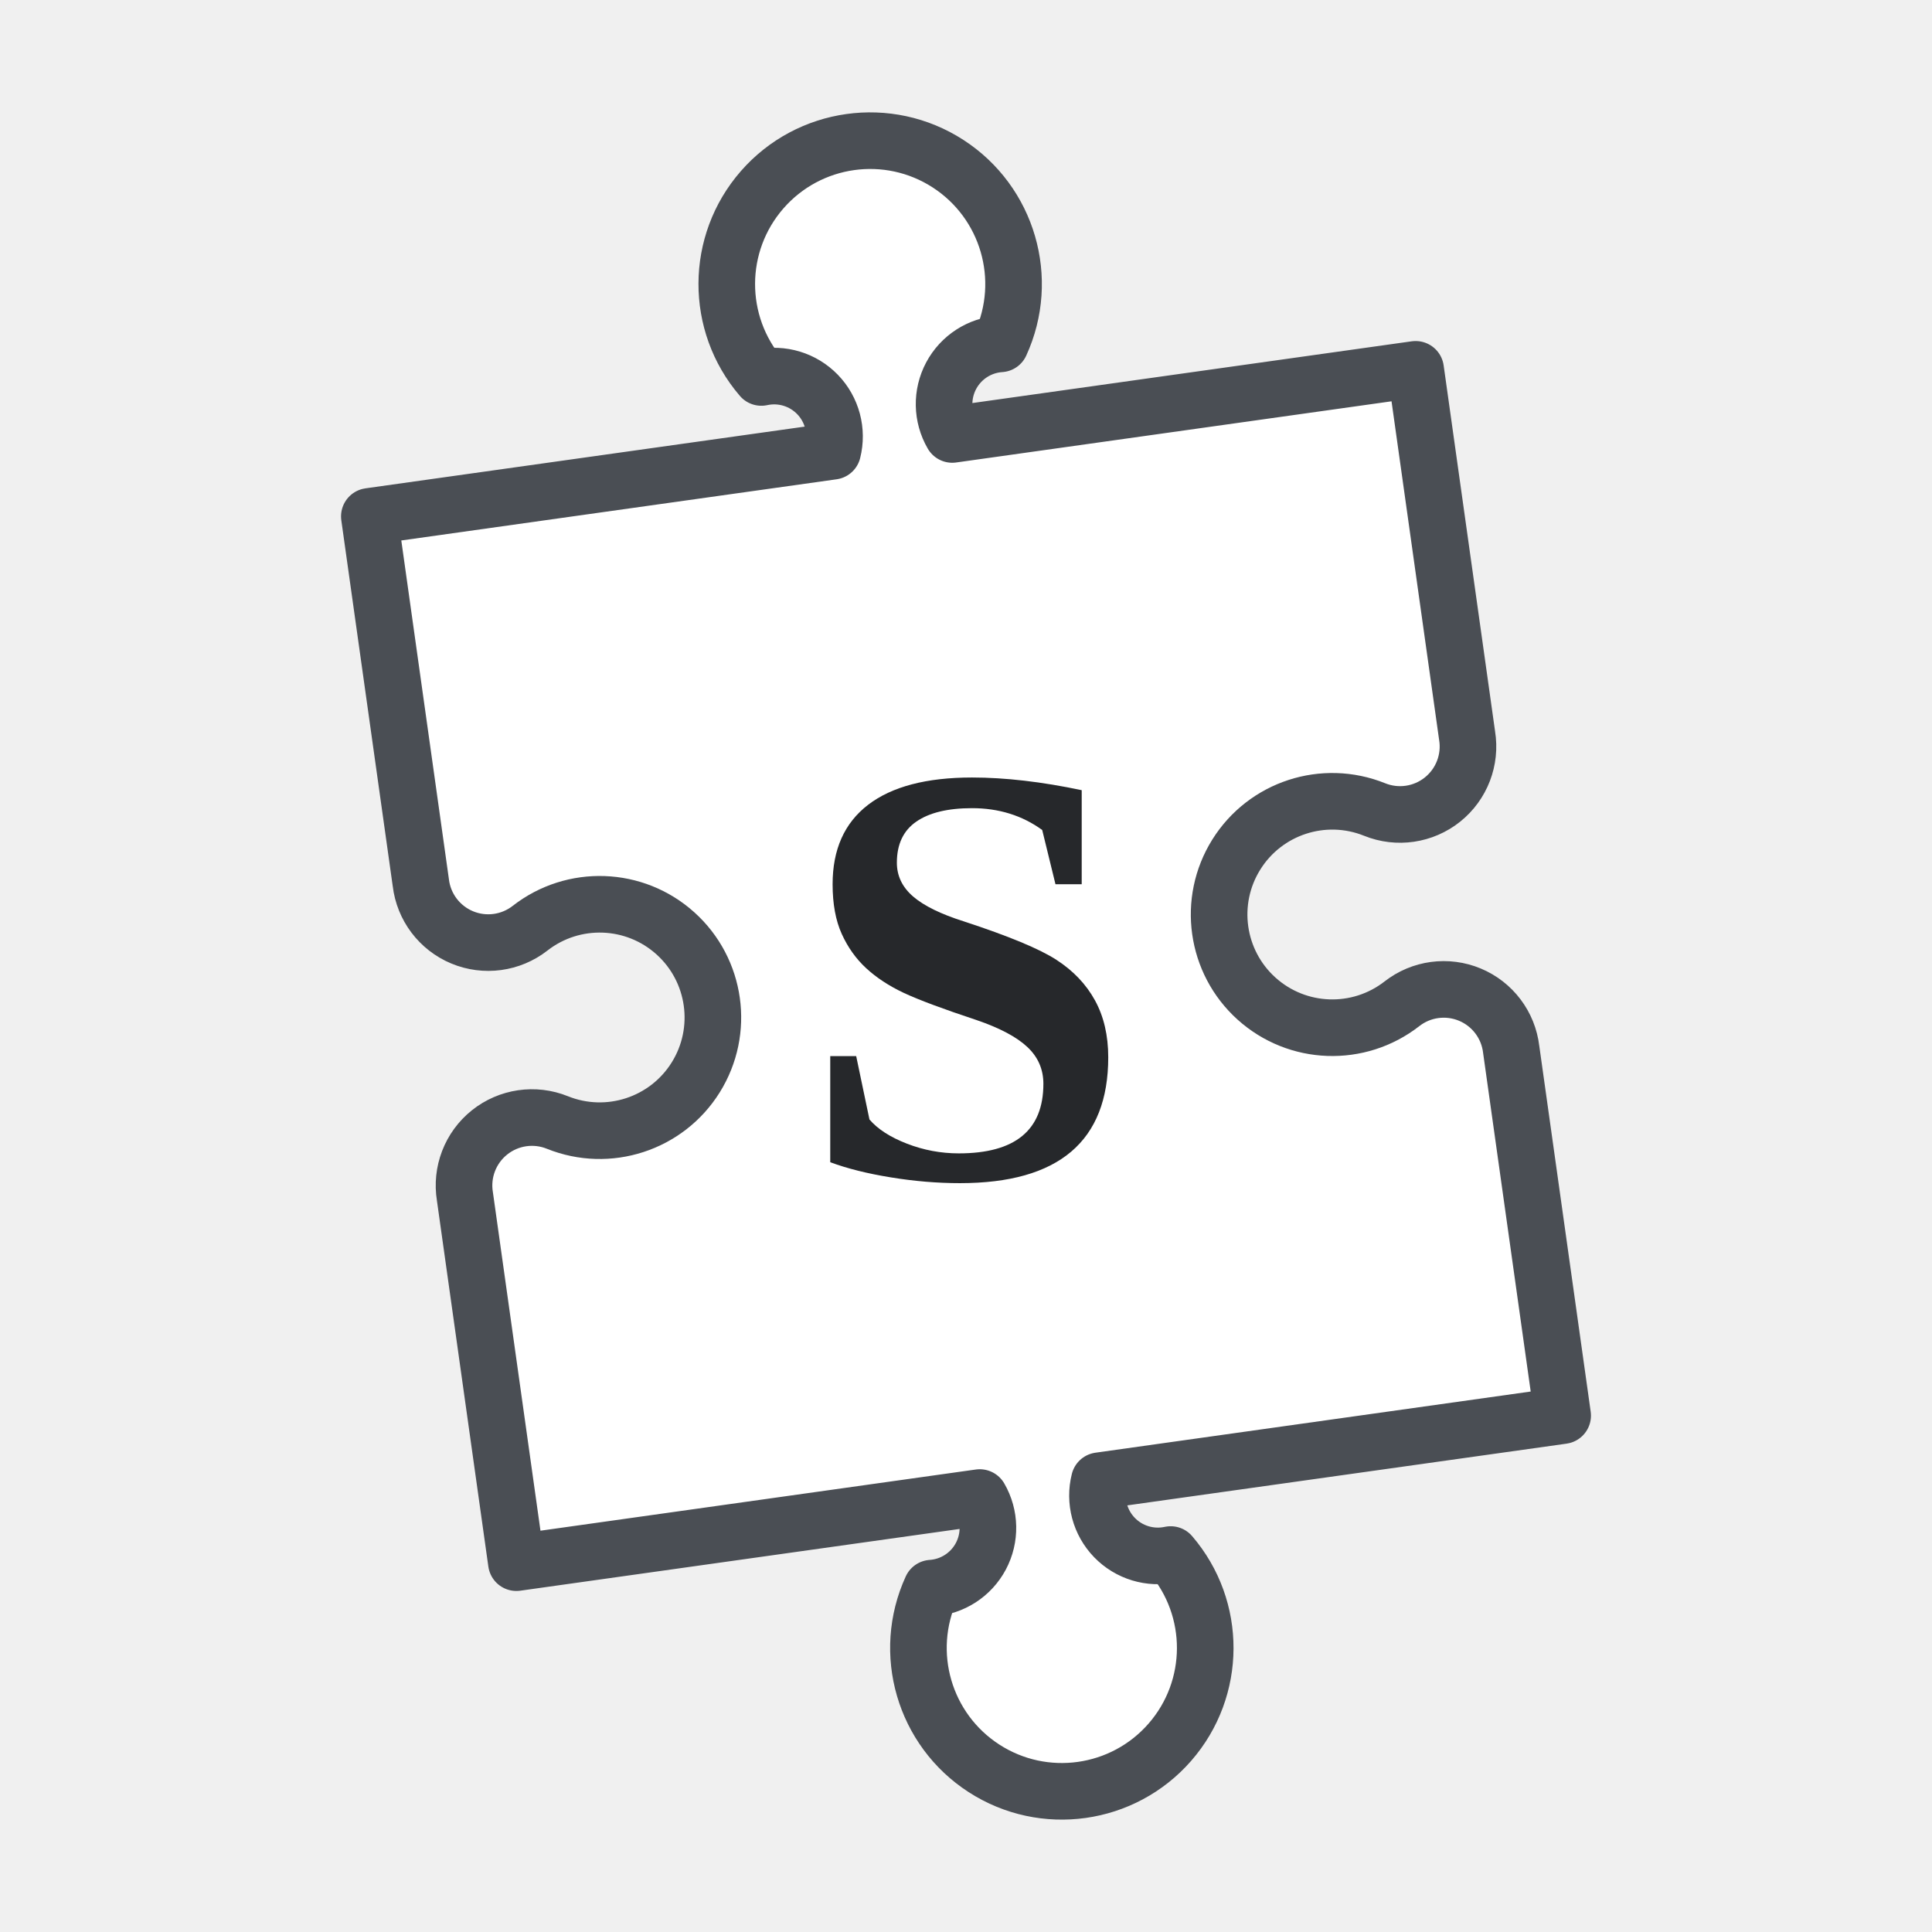
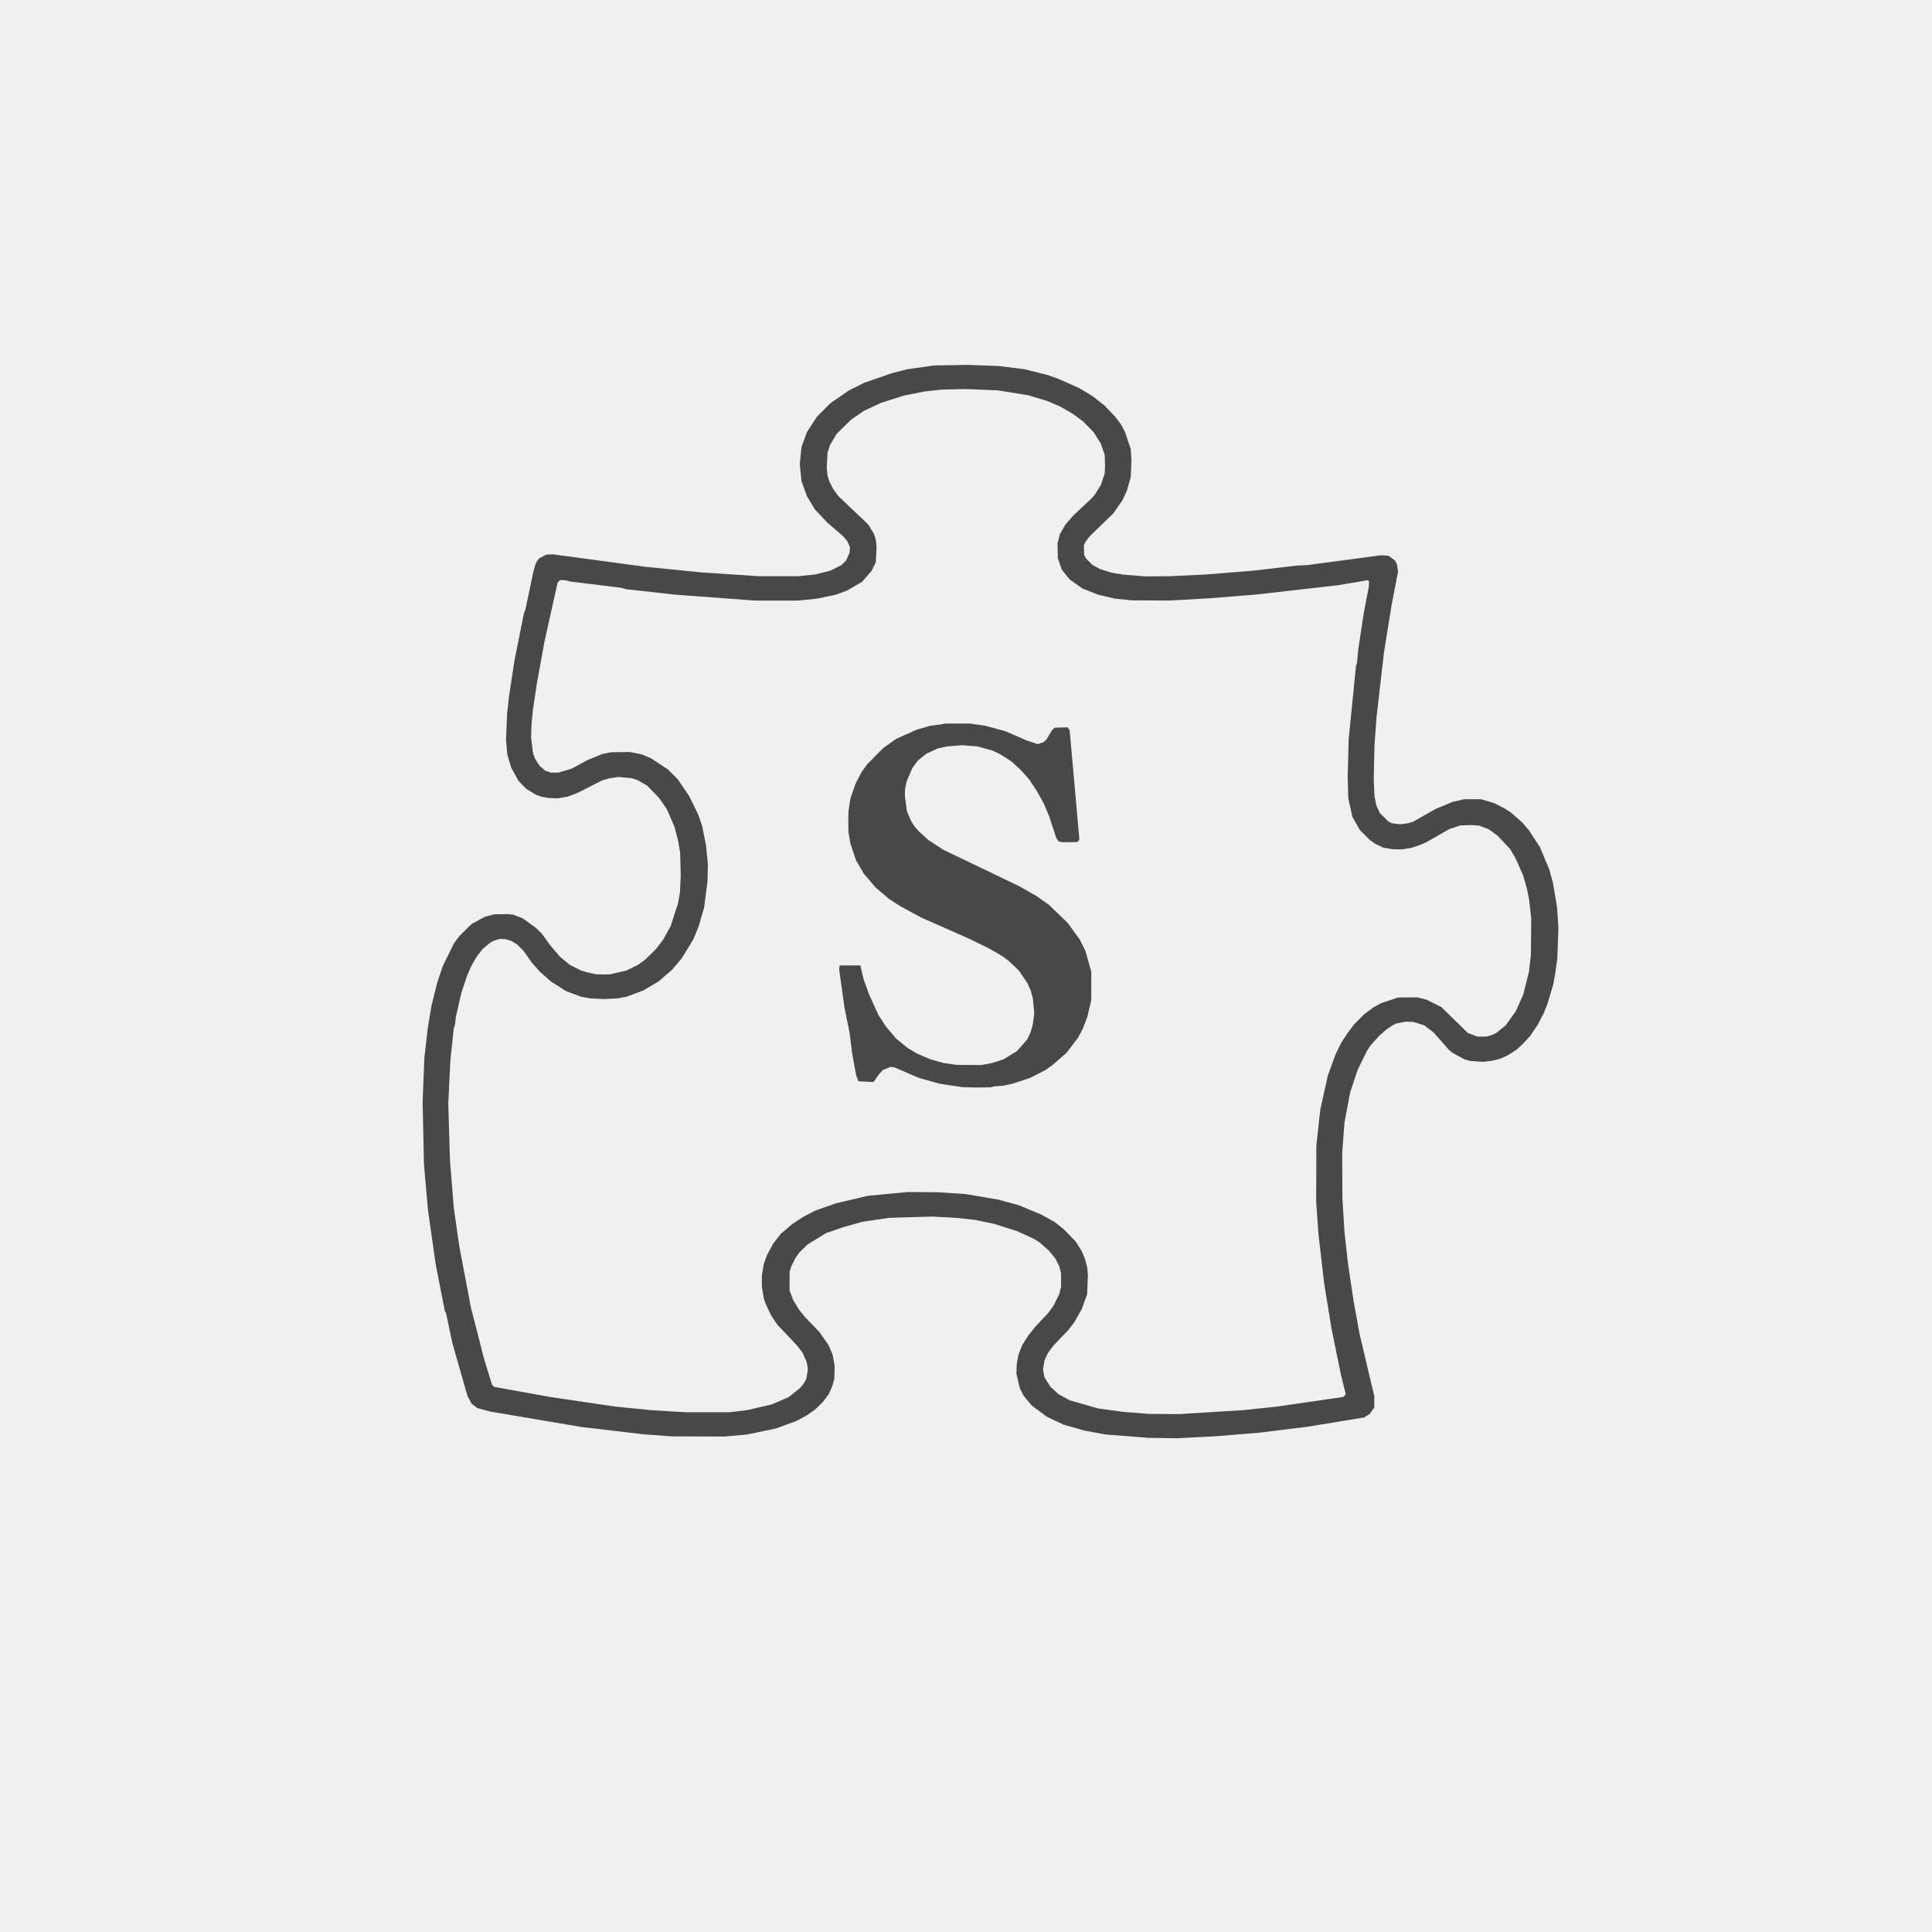
- <svg xmlns="http://www.w3.org/2000/svg" viewBox="0 0 512 512">
-   <g transform="rotate(-8 256 256)">
-     <path d="M 116 116              H 240              A 16 16 0 0 0 224 94              A 38 38 0 1 1 288 94              A 16 16 0 0 0 272 116              H 396              V 214              A 18 18 0 0 1 369 230              A 30 30 0 1 0 369 282              A 18 18 0 0 1 396 298              V 396              H 272              A 16 16 0 0 0 288 418              A 38 38 0 1 1 224 418              A 16 16 0 0 0 240 396              H 116              V 298              A 18 18 0 0 1 143 282              A 30 30 0 1 0 143 230              A 18 18 0 0 1 116 214              Z" fill="#ffffff" stroke="#4a4e54" stroke-width="15" stroke-linejoin="round" stroke-linecap="round" />
+ <svg xmlns="http://www.w3.org/2000/svg" viewBox="0 0 1024 1024" width="1024" height="1024">
+   <g transform="translate(1024 0) scale(-1 1)">
+     <path d="M494.6 194.0L511.0 193.4L529.0 193.7L543.0 195.7L551.0 197.7L566.0 202.9L574.0 206.9L584.0 213.8L591.1 221.0L596.3 229.0L599.2 237.0L600.1 246.0L599.2 255.0L596.3 263.0L592.1 270.0L585.5 277.0L577.0 284.3L574.8 287.0L573.5 290.0L573.7 293.0L575.5 297.0L578.0 299.5L584.0 302.5L592.0 304.5L601.0 305.4L622.0 305.4L652.0 303.4L682.0 300.4L731.0 293.8L734.5 294.0L738.0 295.8L739.1 297.0L740.2 299.0L741.3 303.0L745.5 323.0L746.3 325.0L751.3 350.0L754.2 369.0L755.2 378.0L755.8 392.0L755.1 400.0L753.0 407.0L749.1 414.0L745.0 418.2L740.0 421.2L737.0 422.3L733.0 423.0L728.0 423.1L723.0 422.2L718.0 420.3L705.0 413.7L701.0 412.5L696.0 411.8L689.0 412.5L686.0 413.5L681.0 416.4L674.6 423.0L670.5 429.0L666.6 438.0L664.7 445.0L663.5 452.0L663.2 464.0L663.6 473.0L664.7 479.0L668.6 491.0L672.5 498.0L676.3 503.0L682.0 508.6L686.0 511.5L692.0 514.4L701.0 516.5L708.0 516.4L713.0 515.3L716.0 514.4L722.0 511.4L727.3 507.0L732.4 501.0L736.7 495.0L739.7 492.0L747.0 486.7L752.0 484.8L755.0 484.5L762.0 484.6L767.0 485.9L774.0 489.7L780.4 496.0L783.4 500.0L789.3 512.0L792.3 521.0L795.3 533.0L797.3 545.0L799.1 561.0L800.0 584.0L799.3 617.0L797.2 641.0L793.1 670.0L788.2 695.0L787.6 696.0L784.2 712.0L776.2 740.0L774.0 744.0L771.0 746.3L764.0 748.2L716.0 756.3L683.0 760.2L668.0 761.3L640.0 761.4L628.0 760.3L613.0 757.2L602.0 753.2L596.1 750.0L592.0 747.1L587.8 743.0L584.8 739.0L583.0 735.0L581.8 731.0L581.6 724.0L582.7 718.0L584.8 713.0L589.7 706.0L597.4 698.0L600.6 694.0L603.6 689.0L605.5 684.0L605.5 674.0L604.5 671.0L602.5 667.0L600.5 664.0L596.0 659.6L586.0 653.5L577.0 650.4L567.0 647.6L553.0 645.5L530.0 644.8L517.0 645.5L507.0 646.6L497.0 648.7L485.0 652.5L476.0 656.6L473.0 658.5L468.0 662.9L464.7 667.0L462.6 671.0L461.6 675.0L461.6 682.0L462.6 686.0L465.6 692.0L468.5 696.0L475.1 703.0L479.1 708.0L482.2 713.0L484.2 718.0L485.1 723.0L485.3 728.0L483.4 736.0L481.3 740.0L477.1 745.0L469.0 751.0L460.0 755.2L449.0 758.3L438.0 760.3L415.0 762.1L400.0 762.3L379.0 761.2L356.0 759.3L331.0 756.2L301.0 751.3L298.0 749.4L295.6 746.0L295.6 740.0L303.4 707.0L306.5 690.0L309.5 670.0L311.4 653.0L312.5 635.0L312.6 611.0L311.4 595.0L308.4 579.0L304.4 567.0L299.5 557.0L297.5 554.0L293.0 549.0L289.0 545.5L286.0 543.5L284.0 542.5L279.0 541.5L275.0 541.6L269.0 543.5L264.0 547.4L256.0 556.5L254.0 558.1L248.0 561.4L245.0 562.3L238.0 562.8L233.0 562.2L229.0 561.2L225.0 559.4L220.0 556.2L216.6 553.0L213.0 549.1L208.9 543.0L205.8 537.0L203.8 532.0L200.8 522.0L199.7 516.0L198.6 508.0L198.0 492.0L198.7 481.0L200.9 468.0L202.8 461.0L207.8 449.0L213.7 440.0L217.1 436.0L223.0 430.8L226.0 428.8L232.0 425.7L239.0 423.6L248.0 423.6L254.0 425.0L263.0 428.7L275.0 435.5L278.0 436.4L282.0 436.9L286.0 436.4L288.0 435.5L292.6 431.0L294.5 427.0L295.5 422.0L295.9 413.0L295.5 395.0L294.4 380.0L290.5 346.0L286.3 320.0L283.0 303.0L283.6 299.0L284.7 297.0L288.0 294.6L292.0 294.3L331.0 299.5L337.0 299.8L359.0 302.4L385.0 304.5L404.0 305.4L417.0 305.5L429.0 304.5L435.0 303.5L441.0 301.6L445.0 299.4L448.4 296.0L449.4 294.0L449.5 289.0L448.6 287.0L446.2 284.0L433.8 272.0L429.0 265.0L426.7 260.0L424.7 253.0L424.3 244.0L424.7 238.0L427.7 229.0L429.8 225.0L432.8 221.0L438.5 215.0L445.0 209.9L452.0 205.7L463.0 200.8L469.0 198.7L481.0 195.7L494.6 194.0ZM495.0 206.9L479.0 209.5L469.0 212.5L462.0 215.5L455.0 219.6L450.0 223.3L444.4 229.0L440.6 235.0L438.5 241.0L438.3 247.0L438.5 251.0L440.5 257.0L443.6 262.0L445.3 264.0L455.0 273.1L459.3 278.0L462.2 283.0L463.5 288.0L463.3 296.0L461.2 302.0L457.0 307.2L450.1 312.0L442.0 315.2L433.0 317.3L424.0 318.2L404.0 318.3L383.0 317.1L358.0 315.1L315.0 310.2L299.0 307.5L298.4 308.0L298.5 311.0L301.2 325.0L304.2 345.0L304.7 351.0L305.3 353.0L309.2 392.0L309.7 412.0L309.4 423.0L307.2 433.0L303.2 440.0L298.0 445.2L295.0 447.3L291.0 449.2L286.0 450.1L281.0 450.2L276.0 449.4L272.0 448.1L268.0 446.4L256.0 439.5L250.0 437.5L244.0 437.3L240.0 437.6L235.0 439.5L230.2 443.0L223.6 450.0L220.7 455.0L216.7 464.0L214.7 471.0L213.5 477.0L212.4 487.0L212.6 506.0L213.6 515.0L216.6 527.0L220.6 536.0L226.0 543.5L231.0 547.5L233.0 548.5L236.0 549.4L241.0 549.4L246.0 547.5L260.0 533.8L268.0 529.8L273.0 528.6L283.0 528.7L292.0 531.7L296.0 533.9L301.0 537.6L306.3 543.0L310.1 548.0L313.3 553.0L316.2 559.0L320.2 570.0L324.2 588.0L326.3 607.0L326.4 637.0L325.2 654.0L322.2 680.0L318.3 704.0L313.2 729.0L310.7 739.0L312.0 740.4L347.0 745.5L365.0 747.4L399.0 749.5L415.0 749.4L429.0 748.3L442.0 746.5L457.0 742.2L462.9 739.0L467.3 735.0L470.4 730.0L471.2 726.0L470.4 721.0L468.5 717.0L465.5 713.0L457.8 705.0L454.7 701.0L450.7 694.0L447.8 686.0L447.4 676.0L447.7 672.0L449.0 667.1L450.7 663.0L453.9 658.0L460.0 651.7L465.0 647.7L472.0 643.8L484.0 638.8L495.0 635.8L512.0 632.9L527.0 631.9L543.0 631.8L564.0 633.8L575.0 636.4L581.0 637.8L592.0 641.7L598.0 644.8L604.0 648.7L610.2 654.0L614.1 659.0L617.4 665.0L619.2 670.0L620.2 676.0L620.2 682.0L619.2 688.0L618.2 691.0L615.4 697.0L612.1 702.0L601.7 713.0L598.6 717.0L596.4 722.0L595.8 726.0L596.7 731.0L598.5 734.0L600.3 736.0L606.0 740.5L615.0 744.4L628.0 747.4L637.0 748.5L661.0 748.5L679.0 747.4L698.0 745.5L732.0 740.5L762.0 735.1L763.2 734.0L767.5 720.0L774.4 693.0L780.5 661.0L783.5 640.0L785.5 615.0L786.4 585.0L785.3 562.0L783.5 545.0L782.8 543.0L782.4 539.0L779.4 526.0L776.4 517.0L774.2 512.0L771.3 507.0L768.2 503.0L764.0 499.5L762.0 498.5L759.0 497.6L756.0 497.8L753.0 498.7L750.0 500.5L746.5 504.0L742.3 510.0L737.9 515.0L732.0 520.2L724.0 525.3L716.0 528.3L711.0 529.2L704.0 529.5L697.0 529.2L692.0 528.3L683.1 525.0L675.0 520.2L667.8 514.0L662.7 508.0L656.6 498.0L653.7 491.0L650.8 481.0L649.0 467.0L648.8 458.0L649.8 448.0L651.8 438.0L653.8 432.0L658.7 422.0L664.8 413.0L670.0 407.8L679.0 401.9L684.0 399.8L690.0 398.6L700.0 398.7L705.0 399.7L712.9 403.0L721.0 407.4L728.0 409.5L732.0 409.5L735.0 408.5L738.0 405.9L740.5 402.0L741.5 399.0L742.5 391.0L742.3 384.0L741.5 376.0L739.4 362.0L735.4 340.0L728.5 309.0L727.8 308.0L727.0 307.4L724.0 307.6L722.0 308.2L695.0 311.5L692.0 312.3L666.0 315.2L624.0 318.3L601.0 318.3L591.0 317.3L581.0 315.2L575.0 313.0L567.0 308.3L562.0 302.5L559.8 298.0L559.4 290.0L559.8 286.0L560.8 283.0L563.8 278.0L579.6 263.0L582.5 259.0L584.5 255.0L585.4 252.0L585.8 248.0L585.4 240.0L584.1 236.0L580.6 230.0L573.0 222.5L566.0 217.7L557.0 213.5L545.0 209.7L534.0 207.5L525.0 206.5L512.0 206.2L495.0 206.9Z" fill="rgb(72,72,73)" fill-rule="evenodd" />
  </g>
-   <text x="256" y="258" text-anchor="middle" dominant-baseline="central" font-family="'Times New Roman', Georgia, serif" font-weight="700" font-size="160" fill="#26282b">S</text>
+   <path d="M498.3 384.0L501.0 383.5L514.0 383.5L522.0 384.6L533.0 387.6L544.0 392.4L550.0 394.4L553.0 393.4L554.6 392.0L557.6 387.0L559.0 385.7L566.0 385.5L566.9 387.0L567.2 390.0L572.1 445.0L571.0 446.3L563.0 446.4L561.0 445.9L559.8 444.0L556.2 433.0L553.3 426.0L549.4 419.0L545.4 413.0L541.0 408.1L536.0 403.5L530.0 399.7L526.0 397.8L518.0 395.6L510.0 395.0L502.0 395.6L497.0 396.7L491.0 399.5L486.6 403.0L483.6 407.0L480.6 414.0L479.7 418.0L479.6 422.0L480.7 430.0L482.8 435.0L484.7 438.0L487.0 440.6L492.0 445.2L500.0 450.4L540.0 469.6L549.0 474.7L556.0 479.6L566.0 489.3L572.3 498.0L575.3 504.0L578.4 515.0L578.4 530.0L576.3 539.0L574.0 545.0L571.4 550.0L565.3 558.0L558.0 564.4L554.0 567.2L546.0 571.3L537.0 574.3L532.0 575.4L527.0 575.8L525.0 576.3L518.0 576.4L510.0 576.2L498.0 574.4L487.0 571.3L474.0 565.7L472.0 565.5L468.0 567.1L466.0 569.2L463.0 573.5L455.0 573.1L453.8 570.0L451.6 558.0L450.4 548.0L447.6 534.0L444.8 514.0L445.0 511.7L456.0 511.7L457.7 519.0L460.6 527.0L465.6 538.0L469.5 544.0L475.0 550.5L481.0 555.4L486.0 558.4L493.0 561.4L500.0 563.4L507.0 564.4L520.0 564.5L526.0 563.4L532.0 561.4L539.0 557.1L544.4 551.0L546.3 547.0L547.4 543.0L548.2 537.0L547.4 529.0L546.3 525.0L544.5 521.0L540.0 514.4L535.0 509.6L531.0 506.6L524.0 502.6L514.0 497.7L488.0 486.2L477.0 480.2L471.0 476.3L464.0 470.3L457.8 463.0L453.7 456.0L450.7 447.0L449.7 441.0L449.6 435.0L449.7 430.0L450.8 423.0L453.6 415.0L456.8 409.0L459.7 405.0L468.0 396.6L475.0 391.6L486.0 386.7L493.0 384.7L498.3 384.0Z" fill="rgb(72,72,73)" fill-rule="evenodd" />
</svg>
